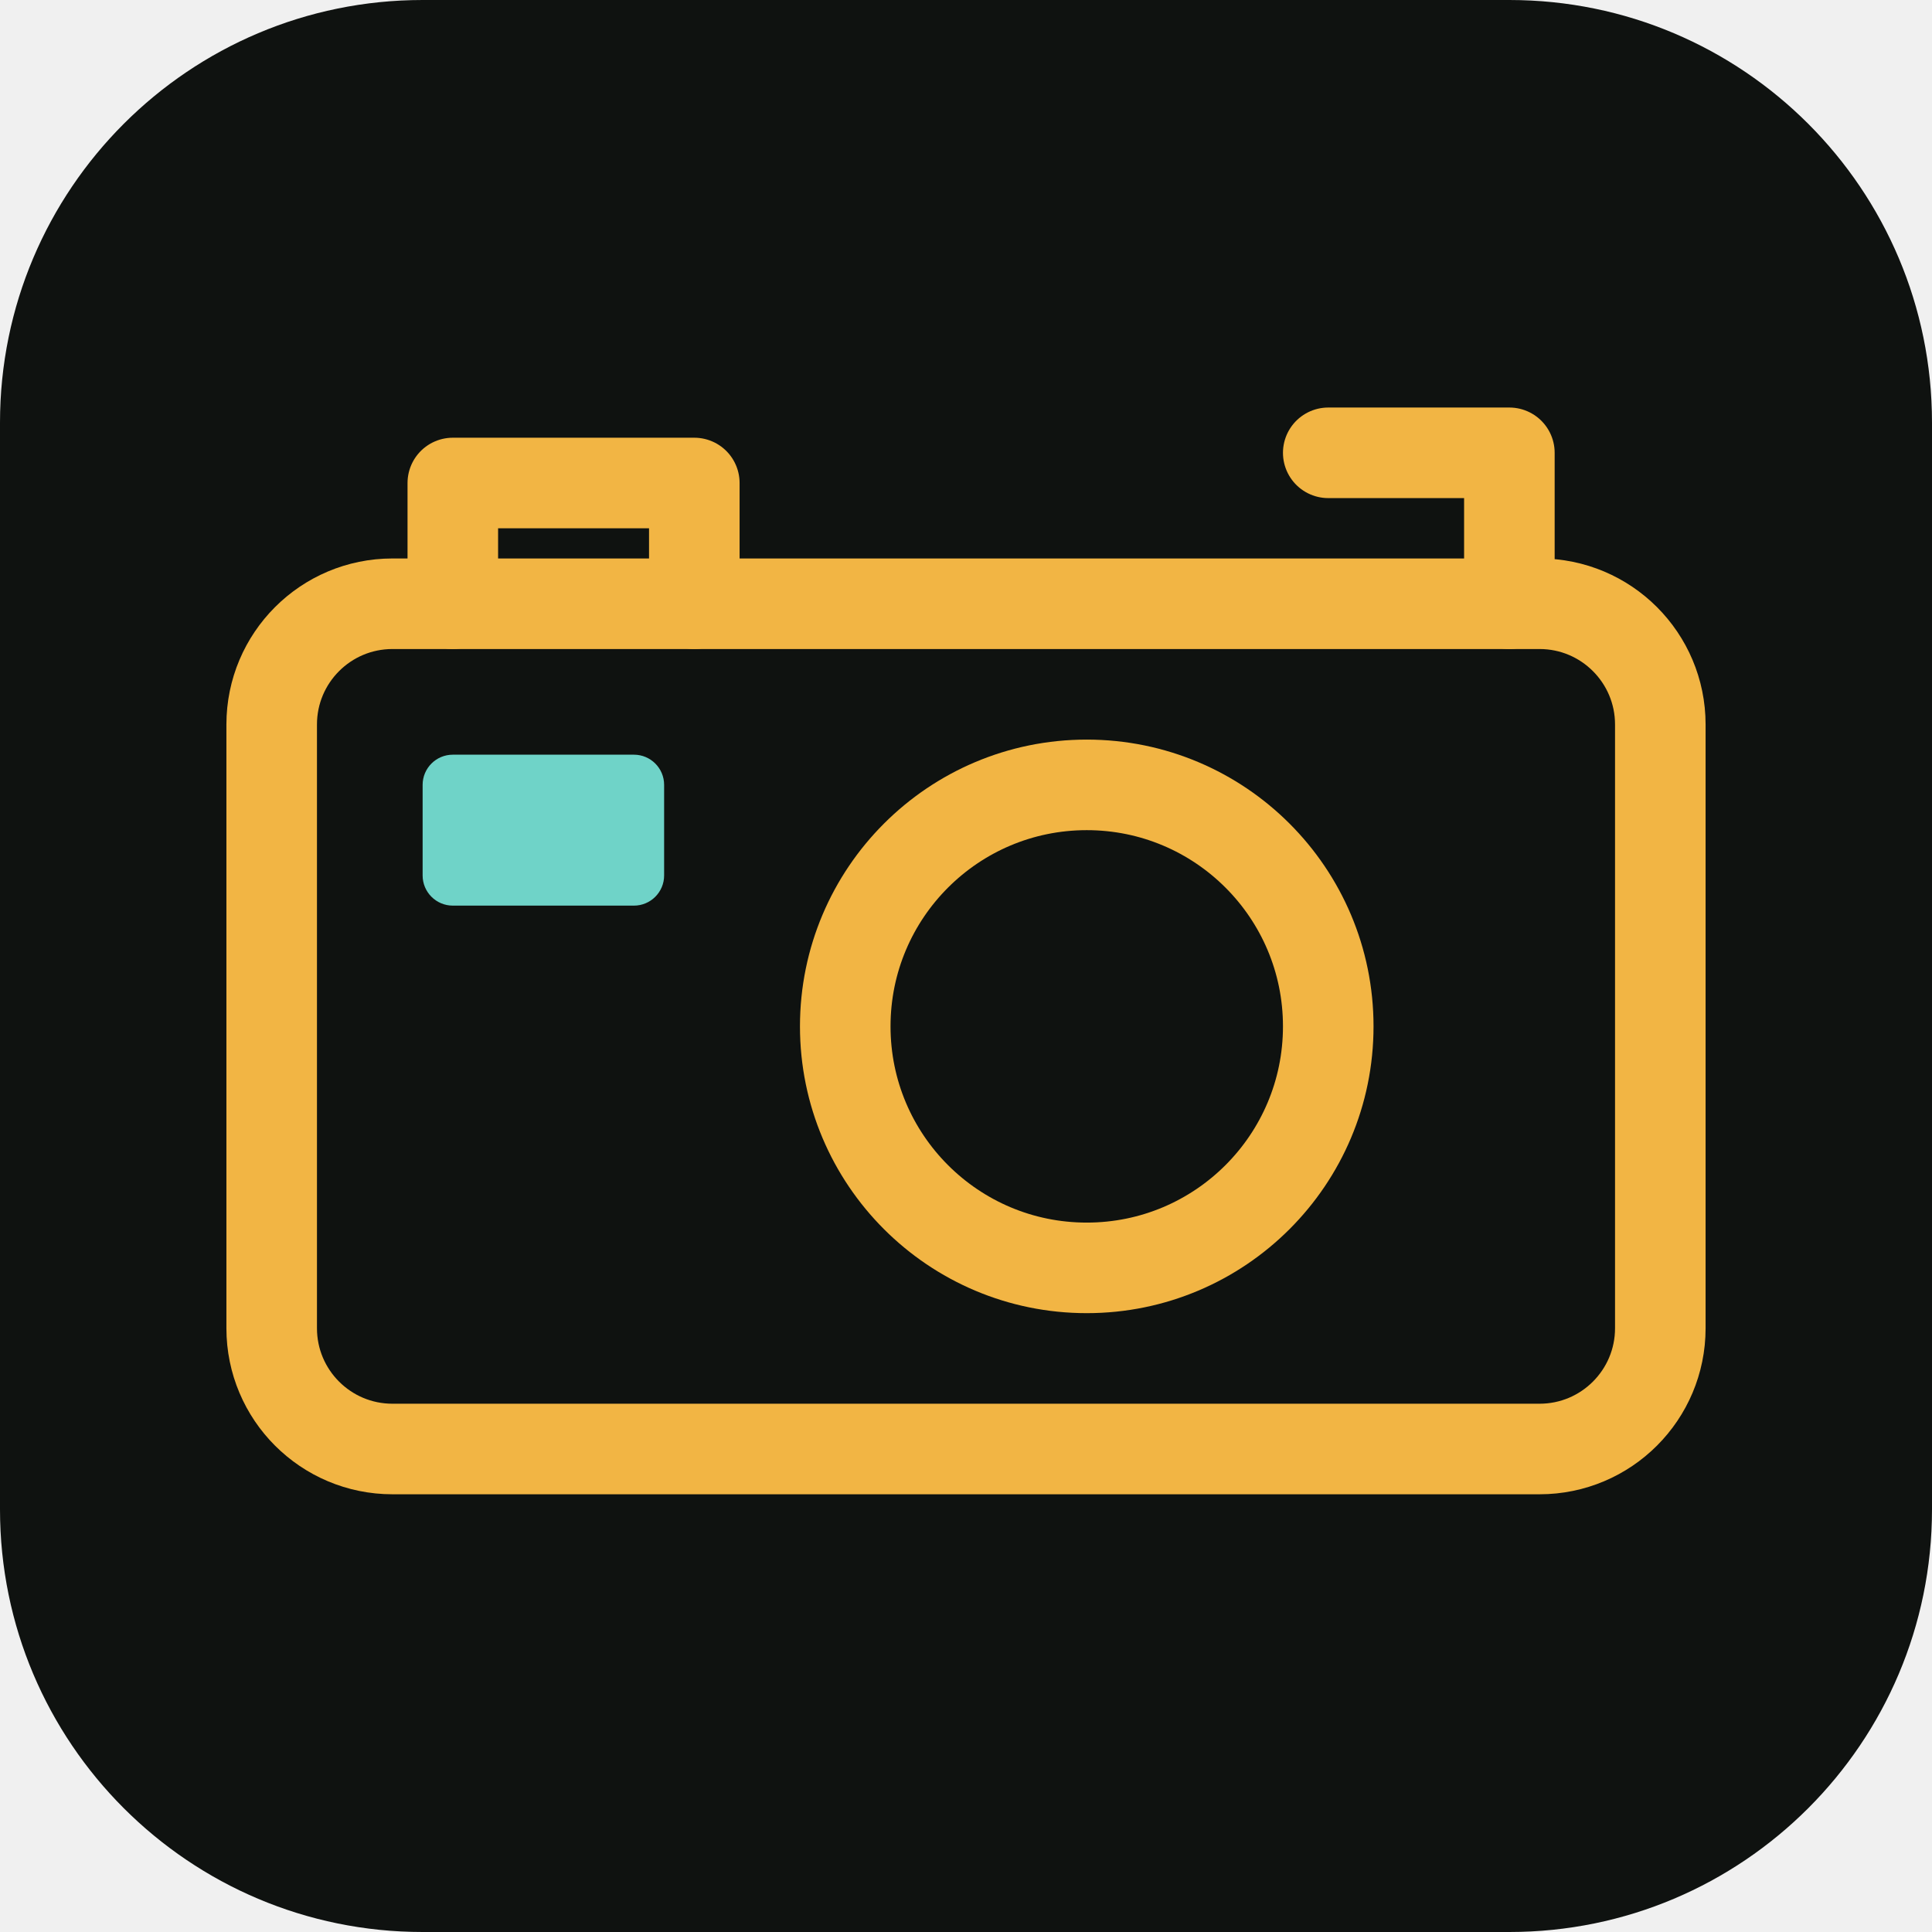
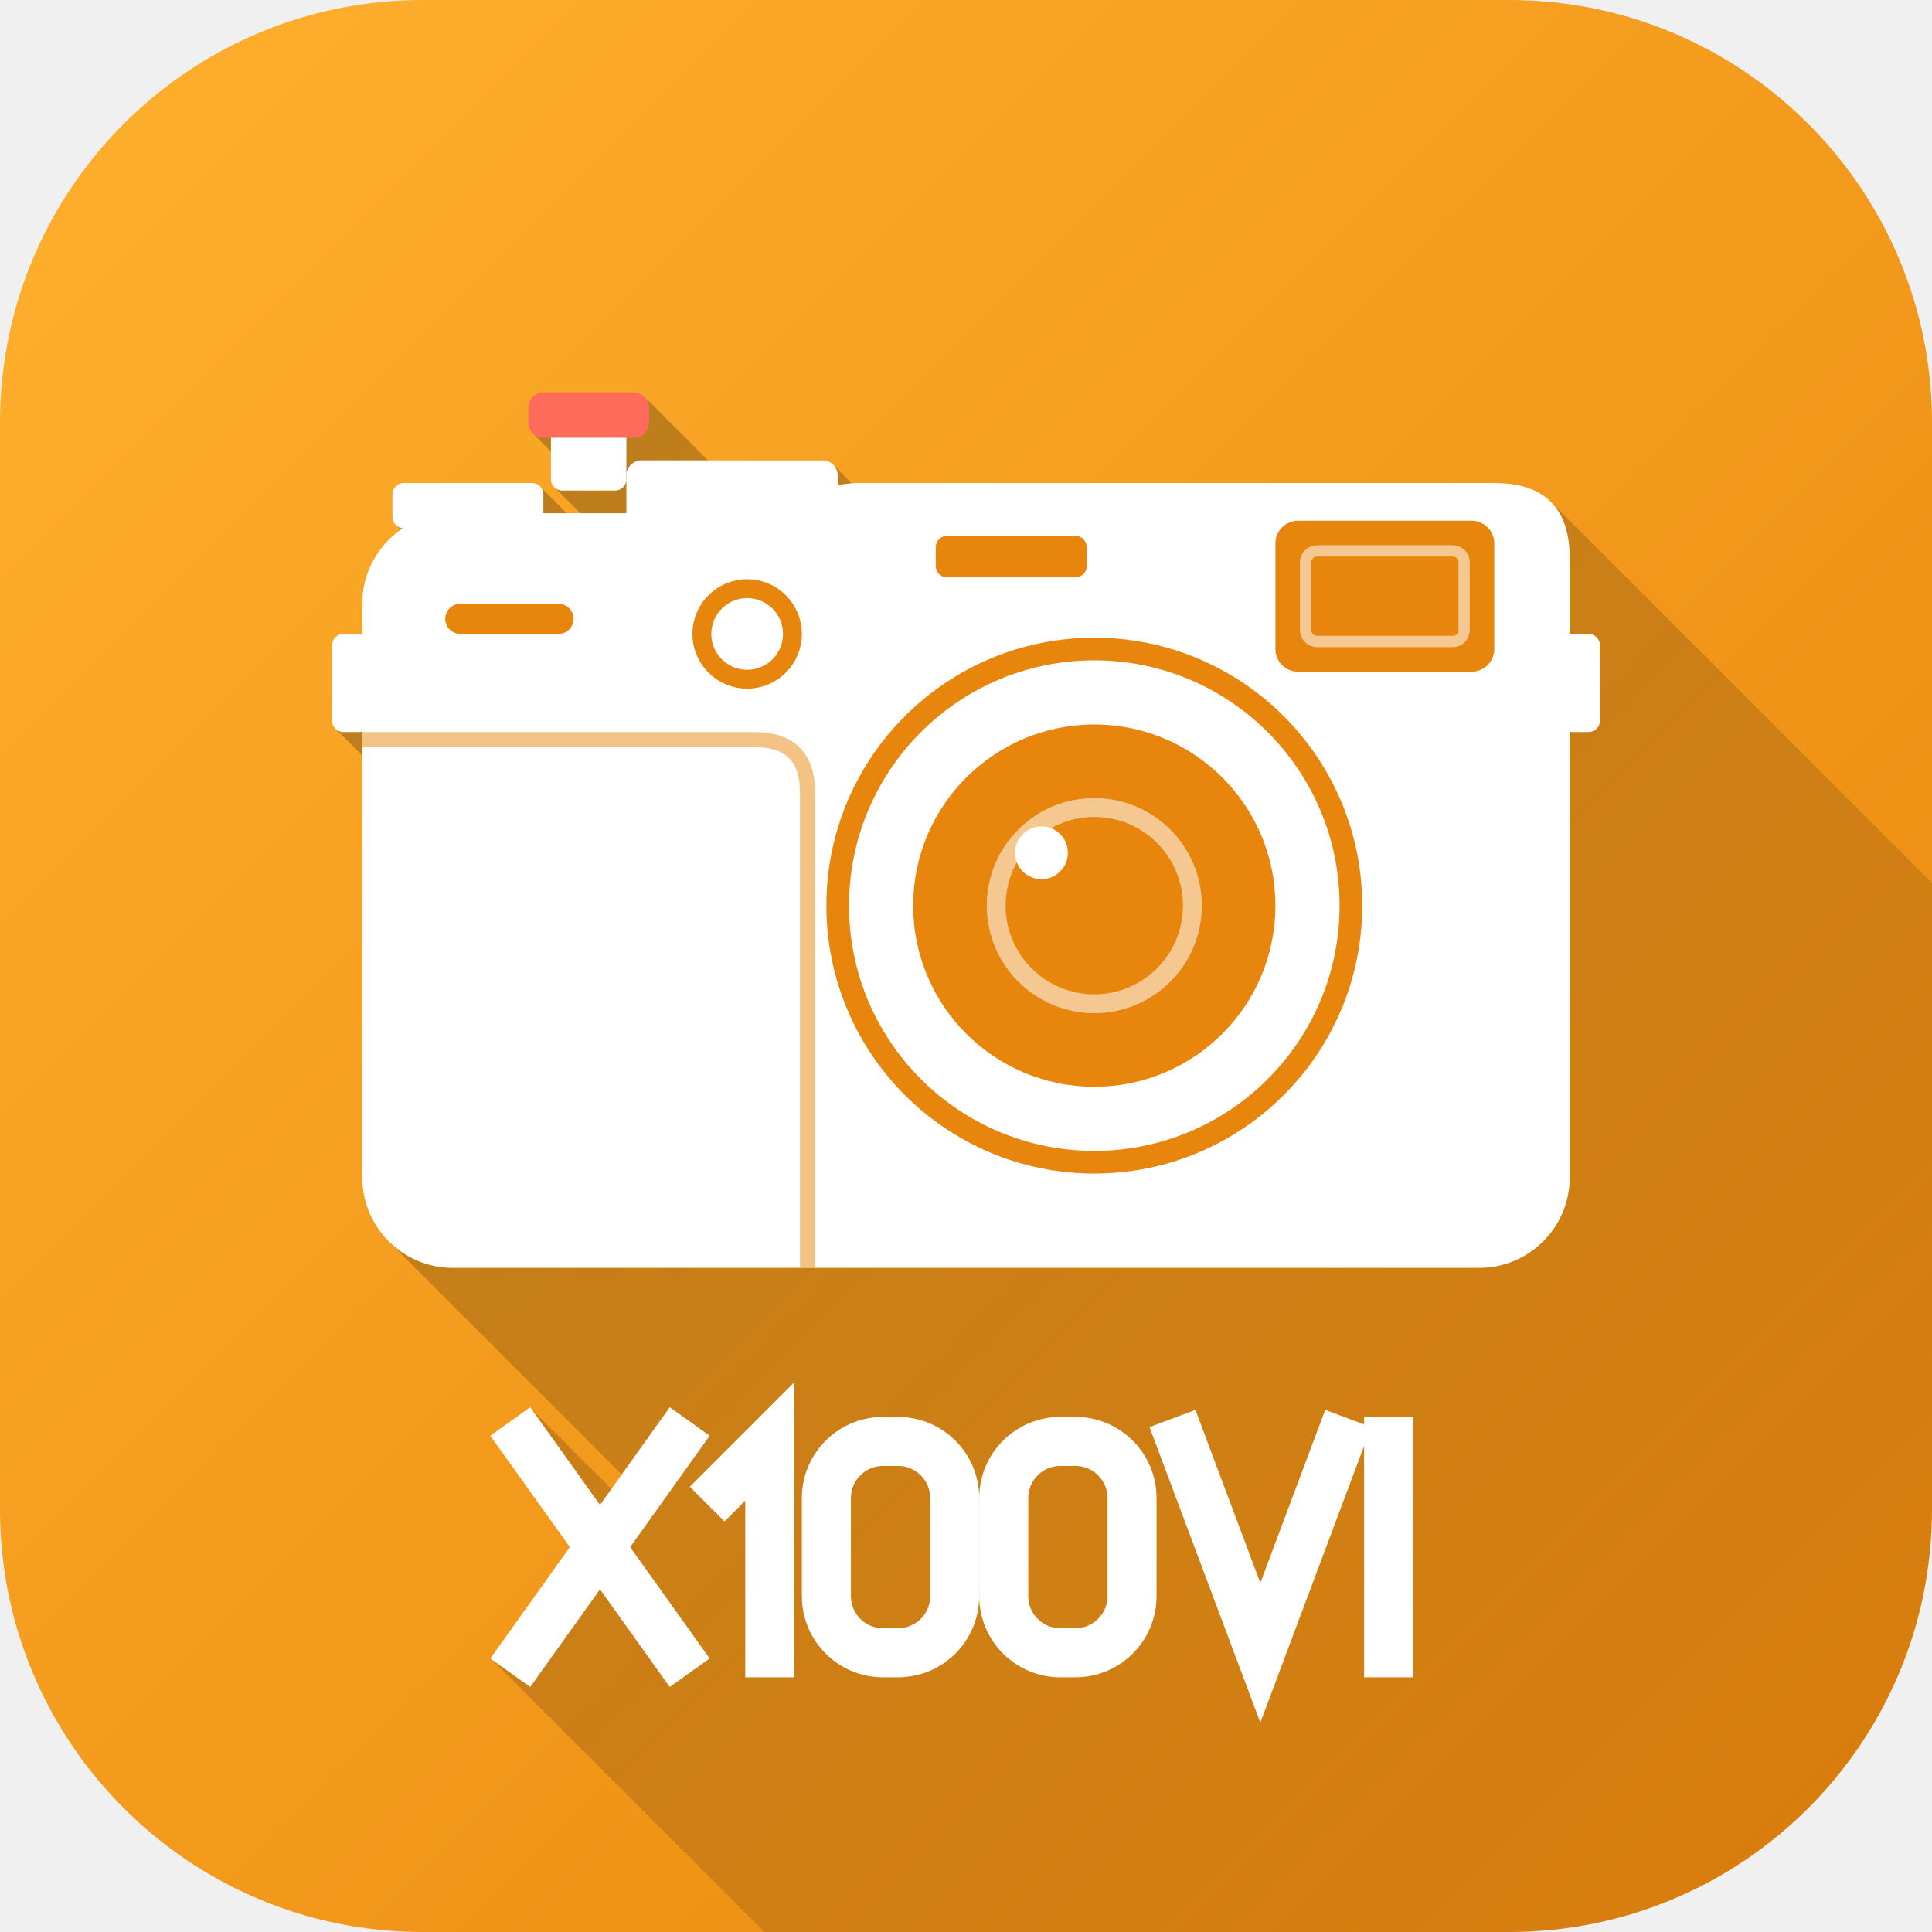
- <svg xmlns="http://www.w3.org/2000/svg" viewBox="0 0 64 64">
-   <rect width="64" height="64" rx="14" fill="#0f1210" />
-   <g fill="none" stroke="#f2b544" stroke-width="3" stroke-linecap="round" stroke-linejoin="round">
-     <rect x="9" y="20" width="46" height="28" rx="4" />
-     <path d="M15 20v-4h8v4M44 15h6v5" />
-     <circle cx="36" cy="34" r="8" />
+ <svg xmlns="http://www.w3.org/2000/svg" viewBox="0 0 512 512" width="512" height="512">
+   <defs>
+     <clipPath id="c">
+       <rect width="512" height="512" rx="112" />
+     </clipPath>
+     <linearGradient id="bg" x1="0" y1="0" x2="1" y2="1">
+       <stop offset="0" stop-color="#ffb02e" />
+       <stop offset="1" stop-color="#e8850c" />
+     </linearGradient>
+     <linearGradient id="ls" x1="0" y1="0" x2="512" y2="512" gradientUnits="userSpaceOnUse">
+       <stop offset="0" stop-color="#000" stop-opacity=".30" />
+       <stop offset="1" stop-color="#000" stop-opacity=".06" />
+     </linearGradient>
+     <g id="s" fill="#fff">
+       <rect x="96" y="136" width="320" height="200" rx="24" />
+       <path d="M206 146 Q210 128 228 128 H396 Q416 128 416 148 V160 H206Z" />
+       <rect x="166" y="122" width="56" height="18" rx="4" />
+       <rect x="104" y="128" width="40" height="12" rx="3" />
+       <rect x="146" y="112" width="20" height="18" rx="3" />
+       <rect x="88" y="168" width="10" height="26" rx="3" />
+       <rect x="414" y="168" width="10" height="26" rx="3" />
+       <circle cx="290" cy="240" r="80" />
+       <path d="M139 382 L179 438 M179 382 L139 438" fill="none" stroke="#fff" stroke-width="13" stroke-linecap="square" stroke-linejoin="miter" />
+       <path d="M192 394 L204 382 V438" fill="none" stroke="#fff" stroke-width="13" stroke-linecap="square" stroke-linejoin="miter" />
+       <rect x="219" y="382" width="34" height="56" rx="15" fill="none" stroke="#fff" stroke-width="13" />
+       <rect x="266" y="382" width="34" height="56" rx="15" fill="none" stroke="#fff" stroke-width="13" />
+       <path d="M313 382 L334 438 L355 382" fill="none" stroke="#fff" stroke-width="13" stroke-linecap="square" stroke-linejoin="miter" />
+       <path d="M368 382 V438" fill="none" stroke="#fff" stroke-width="13" stroke-linecap="square" stroke-linejoin="miter" />
+       <rect x="140" y="104" width="32" height="12" rx="4" />
+     </g>
+     <mask id="m" maskUnits="userSpaceOnUse" x="0" y="0" width="512" height="512">
+       <use href="#s" x="1" y="1" />
+       <use href="#s" x="2" y="2" />
+       <use href="#s" x="3" y="3" />
+       <use href="#s" x="4" y="4" />
+       <use href="#s" x="5" y="5" />
+       <use href="#s" x="6" y="6" />
+       <use href="#s" x="7" y="7" />
+       <use href="#s" x="8" y="8" />
+       <use href="#s" x="9" y="9" />
+       <use href="#s" x="10" y="10" />
+       <use href="#s" x="11" y="11" />
+       <use href="#s" x="12" y="12" />
+       <use href="#s" x="13" y="13" />
+       <use href="#s" x="14" y="14" />
+       <use href="#s" x="15" y="15" />
+       <use href="#s" x="16" y="16" />
+       <use href="#s" x="17" y="17" />
+       <use href="#s" x="18" y="18" />
+       <use href="#s" x="19" y="19" />
+       <use href="#s" x="20" y="20" />
+       <use href="#s" x="21" y="21" />
+       <use href="#s" x="22" y="22" />
+       <use href="#s" x="23" y="23" />
+       <use href="#s" x="24" y="24" />
+       <use href="#s" x="25" y="25" />
+       <use href="#s" x="26" y="26" />
+       <use href="#s" x="27" y="27" />
+       <use href="#s" x="28" y="28" />
+       <use href="#s" x="29" y="29" />
+       <use href="#s" x="30" y="30" />
+       <use href="#s" x="31" y="31" />
+       <use href="#s" x="32" y="32" />
+       <use href="#s" x="33" y="33" />
+       <use href="#s" x="34" y="34" />
+       <use href="#s" x="35" y="35" />
+       <use href="#s" x="36" y="36" />
+       <use href="#s" x="37" y="37" />
+       <use href="#s" x="38" y="38" />
+       <use href="#s" x="39" y="39" />
+       <use href="#s" x="40" y="40" />
+       <use href="#s" x="41" y="41" />
+       <use href="#s" x="42" y="42" />
+       <use href="#s" x="43" y="43" />
+       <use href="#s" x="44" y="44" />
+       <use href="#s" x="45" y="45" />
+       <use href="#s" x="46" y="46" />
+       <use href="#s" x="47" y="47" />
+       <use href="#s" x="48" y="48" />
+       <use href="#s" x="49" y="49" />
+       <use href="#s" x="50" y="50" />
+       <use href="#s" x="51" y="51" />
+       <use href="#s" x="52" y="52" />
+       <use href="#s" x="53" y="53" />
+       <use href="#s" x="54" y="54" />
+       <use href="#s" x="55" y="55" />
+       <use href="#s" x="56" y="56" />
+       <use href="#s" x="57" y="57" />
+       <use href="#s" x="58" y="58" />
+       <use href="#s" x="59" y="59" />
+       <use href="#s" x="60" y="60" />
+       <use href="#s" x="61" y="61" />
+       <use href="#s" x="62" y="62" />
+       <use href="#s" x="63" y="63" />
+       <use href="#s" x="64" y="64" />
+       <use href="#s" x="65" y="65" />
+       <use href="#s" x="66" y="66" />
+       <use href="#s" x="67" y="67" />
+       <use href="#s" x="68" y="68" />
+       <use href="#s" x="69" y="69" />
+       <use href="#s" x="70" y="70" />
+       <use href="#s" x="71" y="71" />
+       <use href="#s" x="72" y="72" />
+       <use href="#s" x="73" y="73" />
+       <use href="#s" x="74" y="74" />
+       <use href="#s" x="75" y="75" />
+       <use href="#s" x="76" y="76" />
+       <use href="#s" x="77" y="77" />
+       <use href="#s" x="78" y="78" />
+       <use href="#s" x="79" y="79" />
+       <use href="#s" x="80" y="80" />
+       <use href="#s" x="81" y="81" />
+       <use href="#s" x="82" y="82" />
+       <use href="#s" x="83" y="83" />
+       <use href="#s" x="84" y="84" />
+       <use href="#s" x="85" y="85" />
+       <use href="#s" x="86" y="86" />
+       <use href="#s" x="87" y="87" />
+       <use href="#s" x="88" y="88" />
+       <use href="#s" x="89" y="89" />
+       <use href="#s" x="90" y="90" />
+       <use href="#s" x="91" y="91" />
+       <use href="#s" x="92" y="92" />
+       <use href="#s" x="93" y="93" />
+       <use href="#s" x="94" y="94" />
+       <use href="#s" x="95" y="95" />
+       <use href="#s" x="96" y="96" />
+       <use href="#s" x="97" y="97" />
+       <use href="#s" x="98" y="98" />
+       <use href="#s" x="99" y="99" />
+       <use href="#s" x="100" y="100" />
+       <use href="#s" x="101" y="101" />
+       <use href="#s" x="102" y="102" />
+       <use href="#s" x="103" y="103" />
+       <use href="#s" x="104" y="104" />
+       <use href="#s" x="105" y="105" />
+       <use href="#s" x="106" y="106" />
+       <use href="#s" x="107" y="107" />
+       <use href="#s" x="108" y="108" />
+       <use href="#s" x="109" y="109" />
+       <use href="#s" x="110" y="110" />
+       <use href="#s" x="111" y="111" />
+       <use href="#s" x="112" y="112" />
+       <use href="#s" x="113" y="113" />
+       <use href="#s" x="114" y="114" />
+       <use href="#s" x="115" y="115" />
+       <use href="#s" x="116" y="116" />
+       <use href="#s" x="117" y="117" />
+       <use href="#s" x="118" y="118" />
+       <use href="#s" x="119" y="119" />
+       <use href="#s" x="120" y="120" />
+       <use href="#s" x="121" y="121" />
+       <use href="#s" x="122" y="122" />
+       <use href="#s" x="123" y="123" />
+       <use href="#s" x="124" y="124" />
+       <use href="#s" x="125" y="125" />
+       <use href="#s" x="126" y="126" />
+       <use href="#s" x="127" y="127" />
+       <use href="#s" x="128" y="128" />
+       <use href="#s" x="129" y="129" />
+       <use href="#s" x="130" y="130" />
+       <use href="#s" x="131" y="131" />
+       <use href="#s" x="132" y="132" />
+       <use href="#s" x="133" y="133" />
+       <use href="#s" x="134" y="134" />
+       <use href="#s" x="135" y="135" />
+       <use href="#s" x="136" y="136" />
+       <use href="#s" x="137" y="137" />
+       <use href="#s" x="138" y="138" />
+       <use href="#s" x="139" y="139" />
+       <use href="#s" x="140" y="140" />
+       <use href="#s" x="141" y="141" />
+       <use href="#s" x="142" y="142" />
+       <use href="#s" x="143" y="143" />
+       <use href="#s" x="144" y="144" />
+       <use href="#s" x="145" y="145" />
+       <use href="#s" x="146" y="146" />
+       <use href="#s" x="147" y="147" />
+       <use href="#s" x="148" y="148" />
+       <use href="#s" x="149" y="149" />
+       <use href="#s" x="150" y="150" />
+       <use href="#s" x="151" y="151" />
+       <use href="#s" x="152" y="152" />
+       <use href="#s" x="153" y="153" />
+       <use href="#s" x="154" y="154" />
+       <use href="#s" x="155" y="155" />
+       <use href="#s" x="156" y="156" />
+       <use href="#s" x="157" y="157" />
+       <use href="#s" x="158" y="158" />
+       <use href="#s" x="159" y="159" />
+       <use href="#s" x="160" y="160" />
+       <use href="#s" x="161" y="161" />
+       <use href="#s" x="162" y="162" />
+       <use href="#s" x="163" y="163" />
+       <use href="#s" x="164" y="164" />
+       <use href="#s" x="165" y="165" />
+       <use href="#s" x="166" y="166" />
+       <use href="#s" x="167" y="167" />
+       <use href="#s" x="168" y="168" />
+       <use href="#s" x="169" y="169" />
+       <use href="#s" x="170" y="170" />
+       <use href="#s" x="171" y="171" />
+       <use href="#s" x="172" y="172" />
+       <use href="#s" x="173" y="173" />
+       <use href="#s" x="174" y="174" />
+       <use href="#s" x="175" y="175" />
+       <use href="#s" x="176" y="176" />
+       <use href="#s" x="177" y="177" />
+       <use href="#s" x="178" y="178" />
+       <use href="#s" x="179" y="179" />
+       <use href="#s" x="180" y="180" />
+       <use href="#s" x="181" y="181" />
+       <use href="#s" x="182" y="182" />
+       <use href="#s" x="183" y="183" />
+       <use href="#s" x="184" y="184" />
+       <use href="#s" x="185" y="185" />
+       <use href="#s" x="186" y="186" />
+       <use href="#s" x="187" y="187" />
+       <use href="#s" x="188" y="188" />
+       <use href="#s" x="189" y="189" />
+       <use href="#s" x="190" y="190" />
+       <use href="#s" x="191" y="191" />
+       <use href="#s" x="192" y="192" />
+       <use href="#s" x="193" y="193" />
+       <use href="#s" x="194" y="194" />
+       <use href="#s" x="195" y="195" />
+       <use href="#s" x="196" y="196" />
+       <use href="#s" x="197" y="197" />
+       <use href="#s" x="198" y="198" />
+       <use href="#s" x="199" y="199" />
+       <use href="#s" x="200" y="200" />
+       <use href="#s" x="201" y="201" />
+       <use href="#s" x="202" y="202" />
+       <use href="#s" x="203" y="203" />
+       <use href="#s" x="204" y="204" />
+       <use href="#s" x="205" y="205" />
+       <use href="#s" x="206" y="206" />
+       <use href="#s" x="207" y="207" />
+       <use href="#s" x="208" y="208" />
+       <use href="#s" x="209" y="209" />
+       <use href="#s" x="210" y="210" />
+       <use href="#s" x="211" y="211" />
+       <use href="#s" x="212" y="212" />
+       <use href="#s" x="213" y="213" />
+       <use href="#s" x="214" y="214" />
+       <use href="#s" x="215" y="215" />
+       <use href="#s" x="216" y="216" />
+       <use href="#s" x="217" y="217" />
+       <use href="#s" x="218" y="218" />
+       <use href="#s" x="219" y="219" />
+       <use href="#s" x="220" y="220" />
+       <use href="#s" x="221" y="221" />
+       <use href="#s" x="222" y="222" />
+       <use href="#s" x="223" y="223" />
+       <use href="#s" x="224" y="224" />
+       <use href="#s" x="225" y="225" />
+       <use href="#s" x="226" y="226" />
+       <use href="#s" x="227" y="227" />
+       <use href="#s" x="228" y="228" />
+       <use href="#s" x="229" y="229" />
+       <use href="#s" x="230" y="230" />
+       <use href="#s" x="231" y="231" />
+       <use href="#s" x="232" y="232" />
+       <use href="#s" x="233" y="233" />
+       <use href="#s" x="234" y="234" />
+       <use href="#s" x="235" y="235" />
+       <use href="#s" x="236" y="236" />
+       <use href="#s" x="237" y="237" />
+       <use href="#s" x="238" y="238" />
+       <use href="#s" x="239" y="239" />
+       <use href="#s" x="240" y="240" />
+       <use href="#s" x="241" y="241" />
+       <use href="#s" x="242" y="242" />
+       <use href="#s" x="243" y="243" />
+       <use href="#s" x="244" y="244" />
+       <use href="#s" x="245" y="245" />
+       <use href="#s" x="246" y="246" />
+       <use href="#s" x="247" y="247" />
+       <use href="#s" x="248" y="248" />
+       <use href="#s" x="249" y="249" />
+       <use href="#s" x="250" y="250" />
+       <use href="#s" x="251" y="251" />
+       <use href="#s" x="252" y="252" />
+       <use href="#s" x="253" y="253" />
+       <use href="#s" x="254" y="254" />
+       <use href="#s" x="255" y="255" />
+       <use href="#s" x="256" y="256" />
+       <use href="#s" x="257" y="257" />
+       <use href="#s" x="258" y="258" />
+       <use href="#s" x="259" y="259" />
+       <use href="#s" x="260" y="260" />
+       <use href="#s" x="261" y="261" />
+       <use href="#s" x="262" y="262" />
+       <use href="#s" x="263" y="263" />
+       <use href="#s" x="264" y="264" />
+       <use href="#s" x="265" y="265" />
+       <use href="#s" x="266" y="266" />
+       <use href="#s" x="267" y="267" />
+       <use href="#s" x="268" y="268" />
+       <use href="#s" x="269" y="269" />
+       <use href="#s" x="270" y="270" />
+       <use href="#s" x="271" y="271" />
+       <use href="#s" x="272" y="272" />
+       <use href="#s" x="273" y="273" />
+       <use href="#s" x="274" y="274" />
+       <use href="#s" x="275" y="275" />
+       <use href="#s" x="276" y="276" />
+       <use href="#s" x="277" y="277" />
+       <use href="#s" x="278" y="278" />
+       <use href="#s" x="279" y="279" />
+       <use href="#s" x="280" y="280" />
+       <use href="#s" x="281" y="281" />
+       <use href="#s" x="282" y="282" />
+       <use href="#s" x="283" y="283" />
+       <use href="#s" x="284" y="284" />
+       <use href="#s" x="285" y="285" />
+       <use href="#s" x="286" y="286" />
+       <use href="#s" x="287" y="287" />
+       <use href="#s" x="288" y="288" />
+       <use href="#s" x="289" y="289" />
+       <use href="#s" x="290" y="290" />
+       <use href="#s" x="291" y="291" />
+       <use href="#s" x="292" y="292" />
+       <use href="#s" x="293" y="293" />
+       <use href="#s" x="294" y="294" />
+       <use href="#s" x="295" y="295" />
+       <use href="#s" x="296" y="296" />
+       <use href="#s" x="297" y="297" />
+       <use href="#s" x="298" y="298" />
+       <use href="#s" x="299" y="299" />
+       <use href="#s" x="300" y="300" />
+       <use href="#s" x="301" y="301" />
+       <use href="#s" x="302" y="302" />
+       <use href="#s" x="303" y="303" />
+       <use href="#s" x="304" y="304" />
+       <use href="#s" x="305" y="305" />
+       <use href="#s" x="306" y="306" />
+       <use href="#s" x="307" y="307" />
+       <use href="#s" x="308" y="308" />
+       <use href="#s" x="309" y="309" />
+       <use href="#s" x="310" y="310" />
+       <use href="#s" x="311" y="311" />
+       <use href="#s" x="312" y="312" />
+       <use href="#s" x="313" y="313" />
+       <use href="#s" x="314" y="314" />
+       <use href="#s" x="315" y="315" />
+       <use href="#s" x="316" y="316" />
+       <use href="#s" x="317" y="317" />
+       <use href="#s" x="318" y="318" />
+       <use href="#s" x="319" y="319" />
+       <use href="#s" x="320" y="320" />
+       <use href="#s" x="321" y="321" />
+       <use href="#s" x="322" y="322" />
+       <use href="#s" x="323" y="323" />
+       <use href="#s" x="324" y="324" />
+       <use href="#s" x="325" y="325" />
+       <use href="#s" x="326" y="326" />
+       <use href="#s" x="327" y="327" />
+       <use href="#s" x="328" y="328" />
+       <use href="#s" x="329" y="329" />
+       <use href="#s" x="330" y="330" />
+       <use href="#s" x="331" y="331" />
+       <use href="#s" x="332" y="332" />
+       <use href="#s" x="333" y="333" />
+       <use href="#s" x="334" y="334" />
+       <use href="#s" x="335" y="335" />
+       <use href="#s" x="336" y="336" />
+       <use href="#s" x="337" y="337" />
+       <use href="#s" x="338" y="338" />
+       <use href="#s" x="339" y="339" />
+       <use href="#s" x="340" y="340" />
+       <use href="#s" x="341" y="341" />
+       <use href="#s" x="342" y="342" />
+       <use href="#s" x="343" y="343" />
+       <use href="#s" x="344" y="344" />
+       <use href="#s" x="345" y="345" />
+       <use href="#s" x="346" y="346" />
+       <use href="#s" x="347" y="347" />
+       <use href="#s" x="348" y="348" />
+       <use href="#s" x="349" y="349" />
+       <use href="#s" x="350" y="350" />
+       <use href="#s" x="351" y="351" />
+       <use href="#s" x="352" y="352" />
+       <use href="#s" x="353" y="353" />
+       <use href="#s" x="354" y="354" />
+       <use href="#s" x="355" y="355" />
+       <use href="#s" x="356" y="356" />
+       <use href="#s" x="357" y="357" />
+       <use href="#s" x="358" y="358" />
+       <use href="#s" x="359" y="359" />
+       <use href="#s" x="360" y="360" />
+       <use href="#s" x="361" y="361" />
+       <use href="#s" x="362" y="362" />
+       <use href="#s" x="363" y="363" />
+       <use href="#s" x="364" y="364" />
+       <use href="#s" x="365" y="365" />
+       <use href="#s" x="366" y="366" />
+       <use href="#s" x="367" y="367" />
+       <use href="#s" x="368" y="368" />
+       <use href="#s" x="369" y="369" />
+       <use href="#s" x="370" y="370" />
+       <use href="#s" x="371" y="371" />
+       <use href="#s" x="372" y="372" />
+       <use href="#s" x="373" y="373" />
+       <use href="#s" x="374" y="374" />
+       <use href="#s" x="375" y="375" />
+       <use href="#s" x="376" y="376" />
+       <use href="#s" x="377" y="377" />
+       <use href="#s" x="378" y="378" />
+       <use href="#s" x="379" y="379" />
+       <use href="#s" x="380" y="380" />
+       <use href="#s" x="381" y="381" />
+       <use href="#s" x="382" y="382" />
+       <use href="#s" x="383" y="383" />
+       <use href="#s" x="384" y="384" />
+       <use href="#s" x="385" y="385" />
+       <use href="#s" x="386" y="386" />
+       <use href="#s" x="387" y="387" />
+       <use href="#s" x="388" y="388" />
+       <use href="#s" x="389" y="389" />
+       <use href="#s" x="390" y="390" />
+       <use href="#s" x="391" y="391" />
+       <use href="#s" x="392" y="392" />
+       <use href="#s" x="393" y="393" />
+       <use href="#s" x="394" y="394" />
+       <use href="#s" x="395" y="395" />
+       <use href="#s" x="396" y="396" />
+       <use href="#s" x="397" y="397" />
+       <use href="#s" x="398" y="398" />
+       <use href="#s" x="399" y="399" />
+       <use href="#s" x="400" y="400" />
+       <use href="#s" x="401" y="401" />
+       <use href="#s" x="402" y="402" />
+       <use href="#s" x="403" y="403" />
+       <use href="#s" x="404" y="404" />
+       <use href="#s" x="405" y="405" />
+       <use href="#s" x="406" y="406" />
+       <use href="#s" x="407" y="407" />
+       <use href="#s" x="408" y="408" />
+       <use href="#s" x="409" y="409" />
+       <use href="#s" x="410" y="410" />
+       <use href="#s" x="411" y="411" />
+       <use href="#s" x="412" y="412" />
+       <use href="#s" x="413" y="413" />
+       <use href="#s" x="414" y="414" />
+       <use href="#s" x="415" y="415" />
+       <use href="#s" x="416" y="416" />
+       <use href="#s" x="417" y="417" />
+       <use href="#s" x="418" y="418" />
+       <use href="#s" x="419" y="419" />
+     </mask>
+   </defs>
+   <g clip-path="url(#c)">
+     <rect width="512" height="512" fill="url(#bg)" />
+     <rect width="512" height="512" fill="url(#ls)" mask="url(#m)" />
  </g>
-   <rect x="14" y="25" width="8" height="5" rx="1" fill="#6fd3c8" />
+   <g fill="#ffffff">
+     <rect x="96" y="136" width="320" height="200" rx="24" />
+     <path d="M206 146 Q210 128 228 128 H396 Q416 128 416 148 V160 H206Z" />
+     <rect x="166" y="122" width="56" height="18" rx="4" />
+     <rect x="104" y="128" width="40" height="12" rx="3" />
+     <rect x="146" y="112" width="20" height="18" rx="3" />
+     <rect x="88" y="168" width="10" height="26" rx="3" />
+     <rect x="414" y="168" width="10" height="26" rx="3" />
+     <circle cx="290" cy="240" r="80" />
+   </g>
+   <circle cx="290" cy="240" r="68" fill="none" stroke="#e8850c" stroke-width="6" />
+   <circle cx="290" cy="240" r="48" fill="#e8850c" />
+   <circle cx="290" cy="240" r="26" fill="none" stroke="#ffffff" stroke-width="5" opacity=".55" />
+   <circle cx="276" cy="226" r="7" fill="#ffffff" />
+   <rect x="338" y="138" width="58" height="40" rx="6" fill="#e8850c" />
+   <rect x="346" y="146" width="42" height="24" rx="3" fill="none" stroke="#ffffff" stroke-width="3" opacity=".55" />
+   <rect x="248" y="142" width="40" height="11" rx="3" fill="#e8850c" />
+   <circle cx="198" cy="168" r="12" fill="none" stroke="#e8850c" stroke-width="5" />
+   <rect x="118" y="160" width="34" height="8" rx="4" fill="#e8850c" />
+   <path d="M96 196 H200 Q214 196 214 210 V336" fill="none" stroke="#e8850c" stroke-width="4" opacity=".5" />
+   <rect x="140" y="104" width="32" height="12" rx="4" fill="#ff6b5b" />
+   <path d="M139 382 L179 438 M179 382 L139 438" fill="none" stroke="#ffffff" stroke-width="13" stroke-linecap="square" stroke-linejoin="miter" />
+   <path d="M192 394 L204 382 V438" fill="none" stroke="#ffffff" stroke-width="13" stroke-linecap="square" stroke-linejoin="miter" />
+   <rect x="219" y="382" width="34" height="56" rx="15" fill="none" stroke="#ffffff" stroke-width="13" />
+   <rect x="266" y="382" width="34" height="56" rx="15" fill="none" stroke="#ffffff" stroke-width="13" />
+   <path d="M313 382 L334 438 L355 382" fill="none" stroke="#ffffff" stroke-width="13" stroke-linecap="square" stroke-linejoin="miter" />
+   <path d="M368 382 V438" fill="none" stroke="#ffffff" stroke-width="13" stroke-linecap="square" stroke-linejoin="miter" />
</svg>
